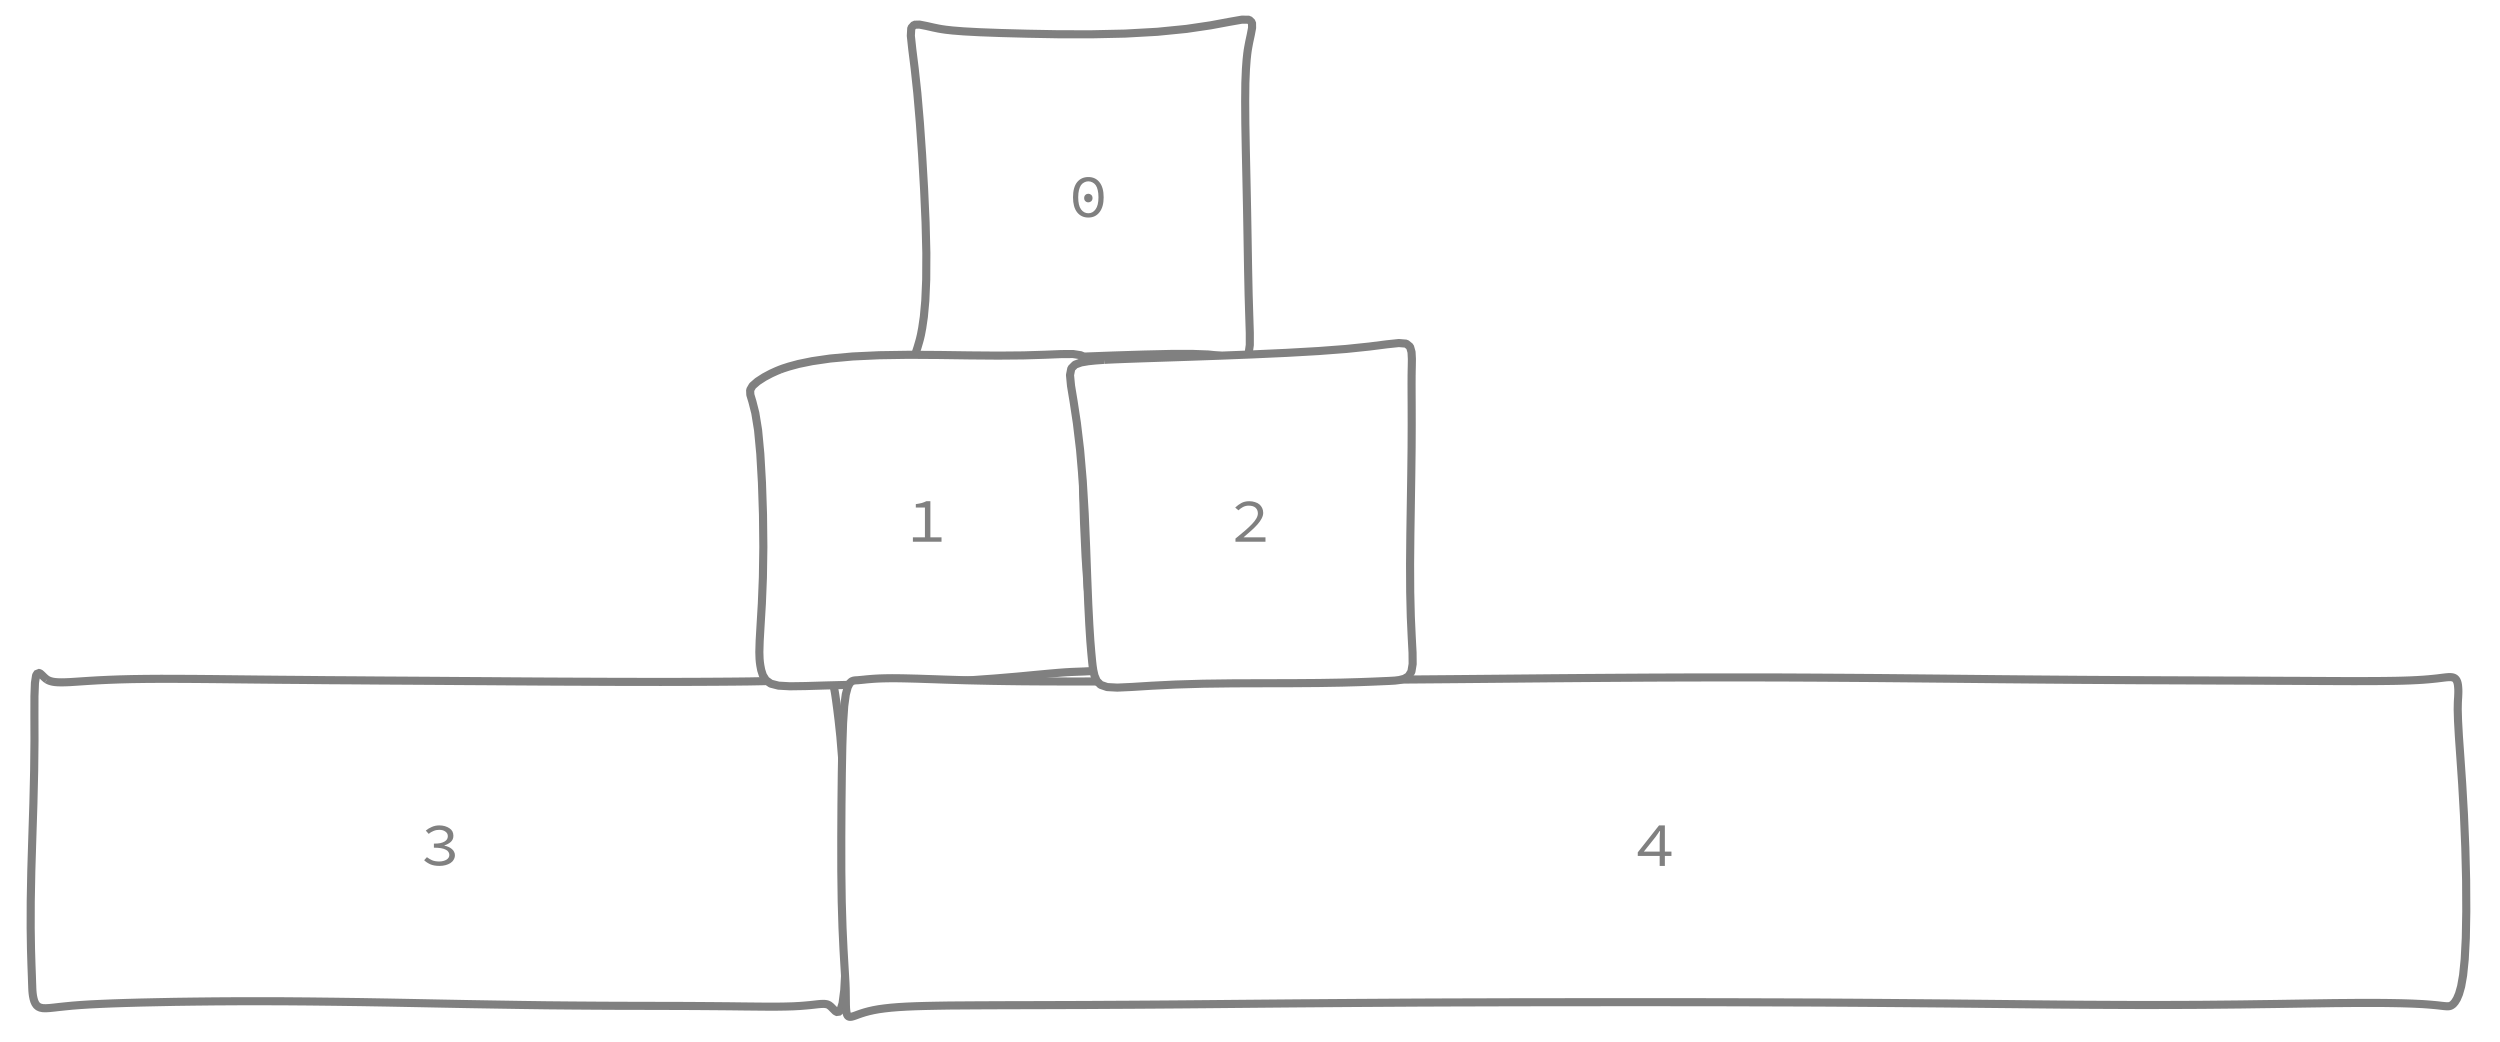
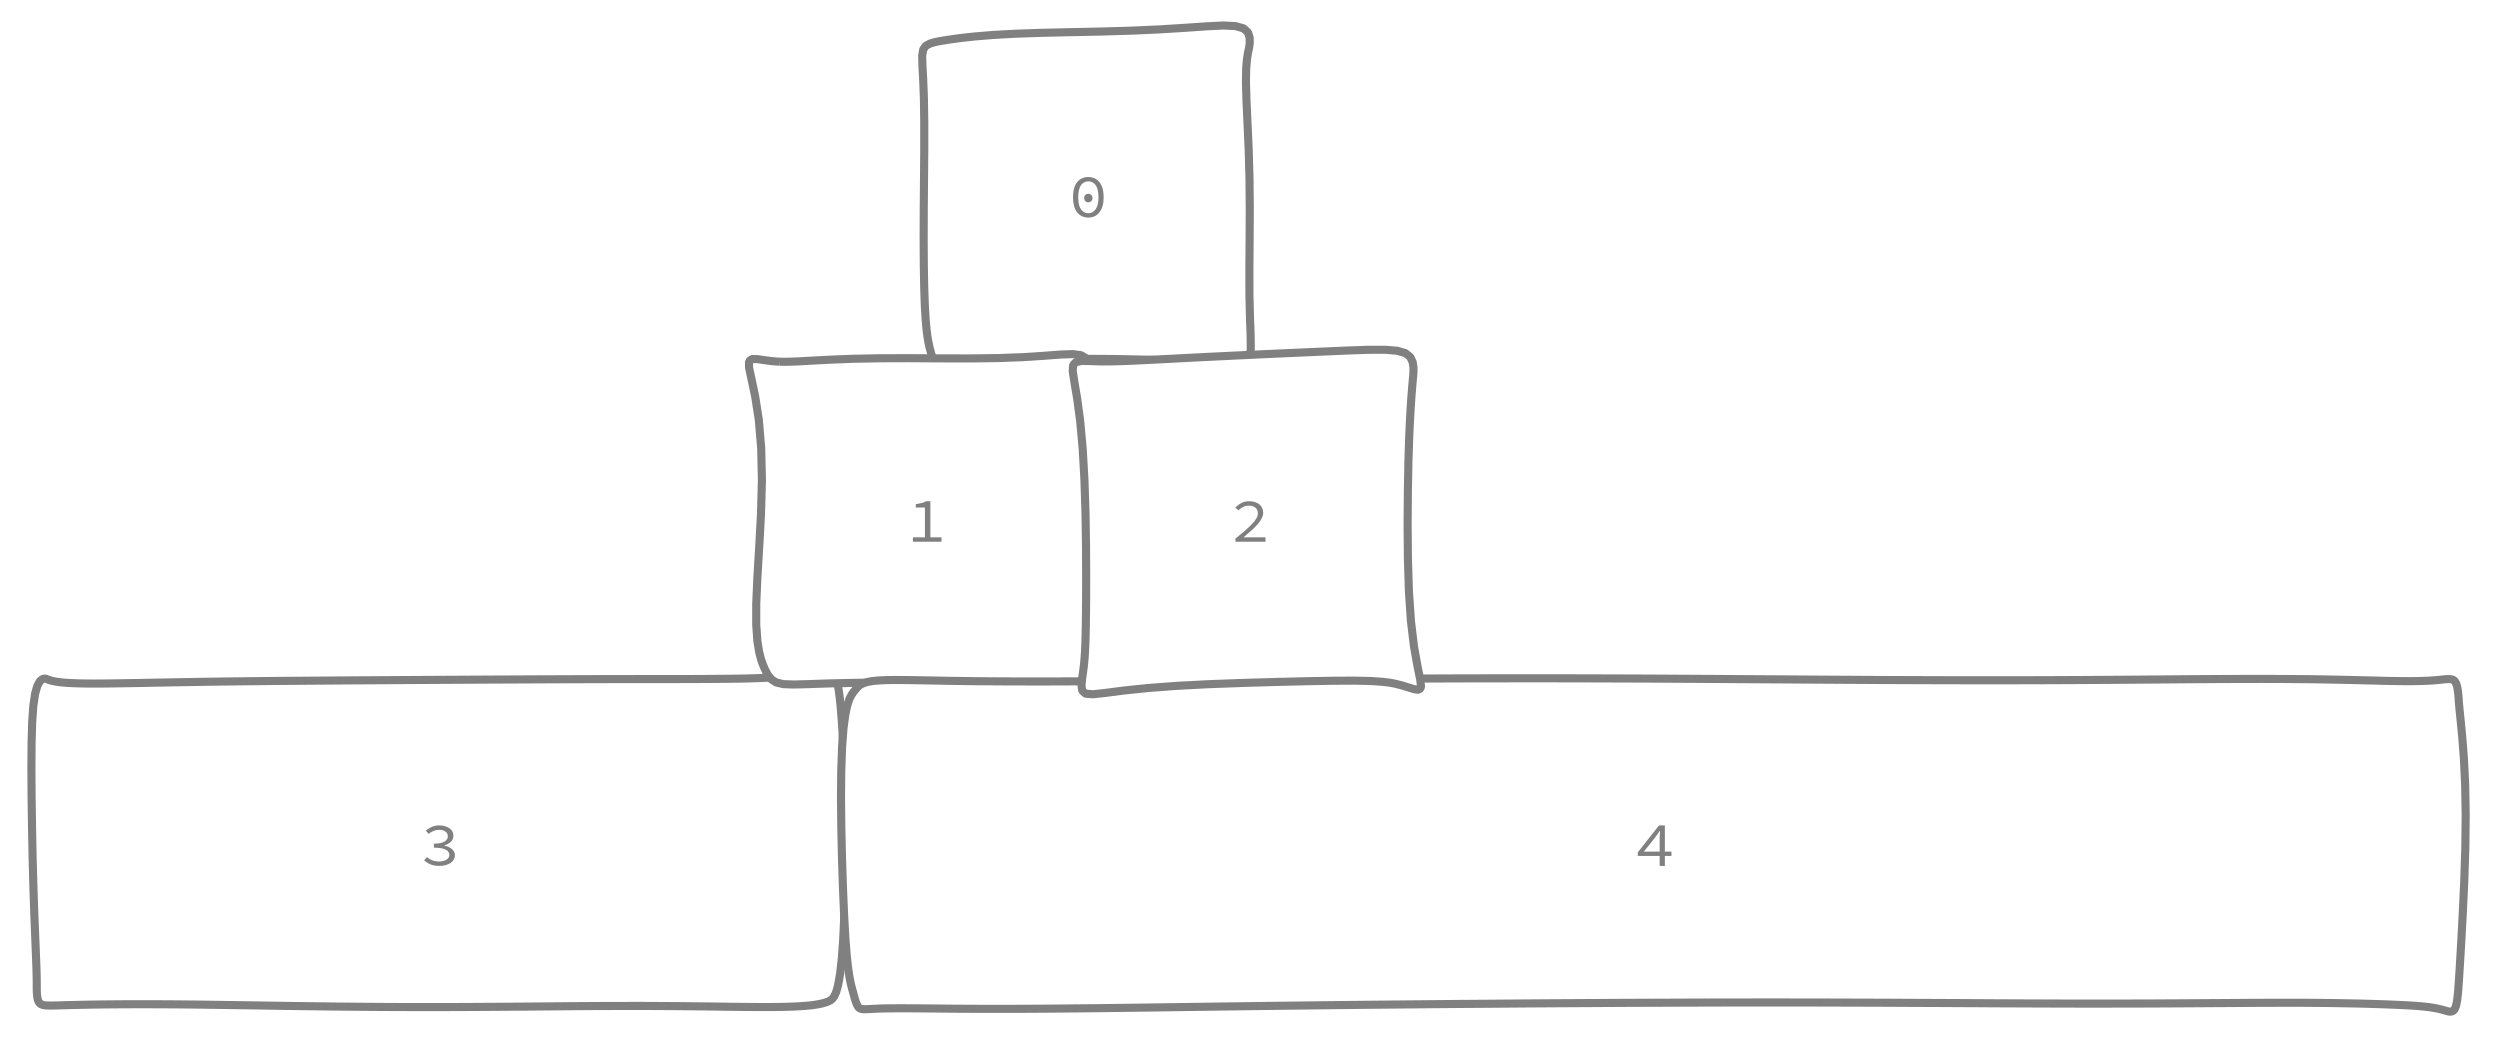
<svg xmlns="http://www.w3.org/2000/svg" xmlns:xlink="http://www.w3.org/1999/xlink" width="308.472pt" height="128.472pt" viewBox="0 0 308.472 128.472" version="1.1">
  <defs>
    <g>
      <symbol overflow="visible" id="glyph0-0">
        <path style="stroke:none;" d="M 0.469 0 L 0.469 -5.5 L 4.547 -5.5 L 4.547 0 Z M 1.375 -0.484 L 3.609 -0.484 L 2.984 -1.578 L 2.516 -2.438 L 2.484 -2.438 L 2.016 -1.578 Z M 1 -0.922 L 2.109 -2.828 L 1 -4.766 Z M 2.484 -3.25 L 2.516 -3.25 L 2.938 -4.016 L 3.516 -5 L 1.484 -5 L 2.062 -4.016 Z M 2.953 -2.828 L 4 -0.922 L 4 -4.766 Z M 2.953 -2.828 " />
      </symbol>
      <symbol overflow="visible" id="glyph0-1">
        <path style="stroke:none;" d="M 2.469 0 C 1.883 0 1.422 -0.219 1.078 -0.656 C 0.742 -1.094 0.578 -1.707 0.578 -2.5 C 0.578 -3.312 0.742 -3.93 1.078 -4.359 C 1.422 -4.785 1.883 -5 2.469 -5 C 3.051 -5 3.508 -4.785 3.844 -4.359 C 4.188 -3.93 4.359 -3.312 4.359 -2.5 C 4.359 -1.707 4.188 -1.094 3.844 -0.656 C 3.508 -0.219 3.051 0 2.469 0 Z M 2.469 -0.531 C 2.832 -0.531 3.129 -0.691 3.359 -1.016 C 3.598 -1.336 3.719 -1.832 3.719 -2.5 C 3.719 -2.852 3.688 -3.148 3.625 -3.391 C 3.57 -3.641 3.488 -3.844 3.375 -4 C 3.258 -4.156 3.125 -4.27 2.969 -4.344 C 2.812 -4.426 2.645 -4.469 2.469 -4.469 C 2.289 -4.469 2.125 -4.426 1.969 -4.344 C 1.812 -4.27 1.676 -4.156 1.562 -4 C 1.457 -3.844 1.375 -3.641 1.312 -3.391 C 1.25 -3.148 1.219 -2.852 1.219 -2.5 C 1.219 -1.832 1.332 -1.336 1.562 -1.016 C 1.801 -0.691 2.102 -0.531 2.469 -0.531 Z M 2.469 -1.875 C 2.332 -1.875 2.211 -1.922 2.109 -2.016 C 2.004 -2.109 1.953 -2.238 1.953 -2.406 C 1.953 -2.57 2.004 -2.703 2.109 -2.797 C 2.211 -2.891 2.332 -2.938 2.469 -2.938 C 2.602 -2.938 2.723 -2.891 2.828 -2.797 C 2.93 -2.703 2.984 -2.57 2.984 -2.406 C 2.984 -2.238 2.93 -2.109 2.828 -2.016 C 2.723 -1.922 2.602 -1.875 2.469 -1.875 Z M 2.469 -1.875 " />
      </symbol>
      <symbol overflow="visible" id="glyph0-2">
        <path style="stroke:none;" d="M 2.359 0 C 1.91 0 1.531 -0.066 1.219 -0.203 C 0.906 -0.348 0.656 -0.516 0.469 -0.703 L 0.812 -1.078 C 0.988 -0.941 1.195 -0.816 1.438 -0.703 C 1.688 -0.598 1.984 -0.547 2.328 -0.547 C 2.504 -0.547 2.672 -0.566 2.828 -0.609 C 2.984 -0.648 3.113 -0.703 3.219 -0.766 C 3.332 -0.836 3.422 -0.922 3.484 -1.016 C 3.547 -1.117 3.578 -1.234 3.578 -1.359 C 3.578 -1.492 3.539 -1.613 3.469 -1.719 C 3.406 -1.832 3.297 -1.926 3.141 -2 C 2.992 -2.082 2.797 -2.145 2.547 -2.188 C 2.305 -2.227 2.016 -2.25 1.672 -2.25 L 1.672 -2.75 C 1.984 -2.75 2.25 -2.77 2.469 -2.812 C 2.688 -2.863 2.863 -2.93 3 -3.016 C 3.133 -3.098 3.234 -3.191 3.297 -3.297 C 3.359 -3.41 3.391 -3.535 3.391 -3.672 C 3.391 -3.91 3.289 -4.098 3.094 -4.234 C 2.906 -4.379 2.648 -4.453 2.328 -4.453 C 2.078 -4.453 1.844 -4.406 1.625 -4.312 C 1.406 -4.227 1.207 -4.109 1.031 -3.953 L 0.672 -4.359 C 0.891 -4.547 1.141 -4.695 1.422 -4.812 C 1.703 -4.938 2.008 -5 2.344 -5 C 2.594 -5 2.82 -4.969 3.031 -4.906 C 3.238 -4.844 3.422 -4.758 3.578 -4.656 C 3.742 -4.551 3.867 -4.422 3.953 -4.266 C 4.035 -4.109 4.078 -3.926 4.078 -3.719 C 4.078 -3.414 3.973 -3.164 3.766 -2.969 C 3.555 -2.781 3.289 -2.633 2.969 -2.531 L 2.969 -2.5 C 3.145 -2.469 3.312 -2.414 3.469 -2.344 C 3.625 -2.281 3.758 -2.195 3.875 -2.094 C 4 -2 4.094 -1.883 4.156 -1.75 C 4.227 -1.625 4.266 -1.484 4.266 -1.328 C 4.266 -1.117 4.211 -0.93 4.109 -0.766 C 4.016 -0.598 3.879 -0.457 3.703 -0.344 C 3.535 -0.238 3.336 -0.156 3.109 -0.094 C 2.879 -0.031 2.629 0 2.359 0 Z M 2.359 0 " />
      </symbol>
      <symbol overflow="visible" id="glyph0-3">
        <path style="stroke:none;" d="M 0.812 0 L 0.812 -0.547 L 2.297 -0.547 L 2.297 -4.219 L 1.172 -4.219 L 1.172 -4.641 C 1.453 -4.68 1.695 -4.727 1.906 -4.781 C 2.113 -4.844 2.301 -4.914 2.469 -5 L 2.969 -5 L 2.969 -0.547 L 4.344 -0.547 L 4.344 0 Z M 0.812 0 " />
      </symbol>
      <symbol overflow="visible" id="glyph0-4">
        <path style="stroke:none;" d="M 3.031 0 L 3.031 -1.234 L 0.328 -1.234 L 0.328 -1.672 L 2.953 -5 L 3.672 -5 L 3.672 -1.766 L 4.484 -1.766 L 4.484 -1.234 L 3.672 -1.234 L 3.672 0 Z M 1.078 -1.766 L 3.031 -1.766 L 3.031 -3.391 C 3.031 -3.523 3.035 -3.676 3.047 -3.844 C 3.055 -4.008 3.066 -4.164 3.078 -4.312 L 3.031 -4.312 C 2.945 -4.188 2.859 -4.055 2.766 -3.922 C 2.672 -3.797 2.582 -3.672 2.5 -3.547 Z M 1.078 -1.766 " />
      </symbol>
      <symbol overflow="visible" id="glyph0-5">
        <path style="stroke:none;" d="M 0.594 0 L 0.594 -0.391 C 1.039 -0.754 1.438 -1.082 1.781 -1.375 C 2.125 -1.676 2.41 -1.945 2.641 -2.188 C 2.879 -2.438 3.055 -2.664 3.172 -2.875 C 3.297 -3.094 3.359 -3.301 3.359 -3.5 C 3.359 -3.781 3.266 -4.008 3.078 -4.188 C 2.891 -4.363 2.602 -4.453 2.219 -4.453 C 1.969 -4.453 1.734 -4.395 1.516 -4.281 C 1.305 -4.164 1.117 -4.031 0.953 -3.875 L 0.562 -4.219 C 0.801 -4.445 1.055 -4.633 1.328 -4.781 C 1.598 -4.926 1.922 -5 2.297 -5 C 2.555 -5 2.789 -4.961 3 -4.891 C 3.219 -4.828 3.398 -4.734 3.547 -4.609 C 3.691 -4.484 3.805 -4.332 3.891 -4.156 C 3.973 -3.977 4.016 -3.781 4.016 -3.562 C 4.016 -3.344 3.953 -3.113 3.828 -2.875 C 3.711 -2.645 3.547 -2.406 3.328 -2.156 C 3.117 -1.914 2.863 -1.66 2.562 -1.391 C 2.27 -1.129 1.945 -0.848 1.594 -0.547 C 1.758 -0.547 1.922 -0.547 2.078 -0.547 C 2.242 -0.547 2.406 -0.547 2.562 -0.547 L 4.297 -0.547 L 4.297 0 Z M 0.594 0 " />
      </symbol>
    </g>
  </defs>
-   <g id="surface107">
-     <path style="fill-rule:evenodd;fill:rgb(100%,100%,100%);fill-opacity:1;stroke-width:1;stroke-linecap:butt;stroke-linejoin:bevel;stroke:rgb(50.049%,50.049%,50.049%);stroke-opacity:1;stroke-miterlimit:10;" d="M -17.754 -20.398 L -17.805 -20.406 L -18.176 -20.469 L -18.855 -20.609 L -19.703 -20.801 L -20.543 -20.965 L -21.195 -20.949 L -21.559 -20.551 L -21.613 -19.59 L -21.438 -17.945 L -21.141 -15.57 L -20.812 -12.512 L -20.5 -8.879 L -20.219 -4.852 L -19.977 -0.656 L -19.793 3.453 L -19.699 7.23 L -19.715 10.484 L -19.828 13.113 L -20.008 15.09 L -20.207 16.461 L -20.367 17.309 L -20.461 17.707 L -20.473 17.754 L -20.484 17.805 L -20.586 18.176 L -20.785 18.855 L -21.062 19.707 L -21.309 20.559 L -21.348 21.23 L -20.965 21.609 L -19.973 21.668 L -18.254 21.469 L -15.789 21.133 L -12.648 20.77 L -8.953 20.453 L -4.883 20.207 L -0.668 20.016 L 3.449 19.863 L 7.227 19.746 L 10.484 19.672 L 13.113 19.668 L 15.09 19.742 L 16.461 19.883 L 17.309 20.031 L 17.707 20.125 L 17.754 20.141 L 17.797 20.152 L 18.113 20.23 L 18.648 20.328 L 19.242 20.336 L 19.746 20.125 L 20.07 19.574 L 20.211 18.574 L 20.211 17.059 L 20.145 14.98 L 20.066 12.34 L 20 9.195 L 19.941 5.66 L 19.875 1.891 L 19.797 -1.902 L 19.719 -5.52 L 19.66 -8.781 L 19.641 -11.559 L 19.664 -13.785 L 19.734 -15.465 L 19.82 -16.637 L 19.898 -17.367 L 19.945 -17.715 L 19.949 -17.754 L 19.957 -17.805 L 20.02 -18.176 L 20.148 -18.855 L 20.332 -19.707 L 20.492 -20.555 L 20.484 -21.215 L 20.125 -21.566 L 19.23 -21.574 L 17.668 -21.301 L 15.379 -20.875 L 12.395 -20.434 L 8.816 -20.078 L 4.82 -19.855 L 0.645 -19.766 L -3.457 -19.773 L -7.23 -19.84 L -10.484 -19.926 L -13.113 -20.023 L -15.09 -20.129 L -16.461 -20.238 L -17.309 -20.332 L -17.707 -20.391 L -17.754 -20.398 " transform="matrix(1,0,0,1,134,24)" />
+   <g id="surface4297">
+     <path style="fill-rule:evenodd;fill:rgb(100%,100%,100%);fill-opacity:1;stroke-width:1;stroke-linecap:butt;stroke-linejoin:bevel;stroke:rgb(50.049%,50.049%,50.049%);stroke-opacity:1;stroke-miterlimit:10;" d="M -17.754 -18.973 L -17.797 -18.965 L -18.113 -18.91 L -18.652 -18.801 L -19.25 -18.625 L -19.762 -18.348 L -20.086 -17.891 L -20.211 -17.133 L -20.184 -15.941 L -20.09 -14.203 L -20 -11.859 L -19.957 -8.93 L -19.957 -5.531 L -19.988 -1.84 L -20.02 1.922 L -20.031 5.527 L -20.012 8.781 L -19.961 11.559 L -19.883 13.785 L -19.781 15.465 L -19.676 16.637 L -19.586 17.367 L -19.535 17.715 L -19.527 17.754 L -19.52 17.805 L -19.453 18.176 L -19.309 18.855 L -19.078 19.711 L -18.75 20.562 L -18.332 21.238 L -17.77 21.609 L -16.969 21.645 L -15.766 21.41 L -13.98 21.047 L -11.5 20.695 L -8.324 20.438 L -4.594 20.305 L -0.555 20.27 L 3.484 20.297 L 7.234 20.371 L 10.488 20.484 L 13.113 20.641 L 15.09 20.82 L 16.461 21 L 17.309 21.141 L 17.707 21.219 L 17.754 21.227 L 17.797 21.238 L 18.117 21.293 L 18.66 21.336 L 19.281 21.258 L 19.824 20.93 L 20.18 20.234 L 20.328 19.082 L 20.316 17.418 L 20.234 15.215 L 20.168 12.48 L 20.16 9.27 L 20.188 5.691 L 20.207 1.906 L 20.176 -1.898 L 20.074 -5.52 L 19.93 -8.781 L 19.801 -11.559 L 19.738 -13.785 L 19.762 -15.465 L 19.855 -16.637 L 19.965 -17.367 L 20.035 -17.715 L 20.047 -17.754 L 20.055 -17.797 L 20.125 -18.121 L 20.203 -18.684 L 20.195 -19.363 L 19.98 -20.008 L 19.438 -20.5 L 18.457 -20.781 L 16.969 -20.852 L 14.918 -20.754 L 12.301 -20.574 L 9.176 -20.379 L 5.648 -20.219 L 1.887 -20.109 L -1.906 -20.031 L -5.523 -19.949 L -8.781 -19.836 L -11.559 -19.68 L -13.785 -19.496 L -15.465 -19.309 L -16.637 -19.148 L -17.367 -19.035 L -17.715 -18.98 L -17.754 -18.973 " transform="matrix(1,0,0,1,134,24)" />
    <g style="fill:rgb(50.049%,50.049%,50.049%);fill-opacity:1;">
      <use xlink:href="#glyph0-1" x="131.82" y="26.844" />
    </g>
-     <path style="fill-rule:evenodd;fill:rgb(100%,100%,100%);fill-opacity:1;stroke-width:1;stroke-linecap:butt;stroke-linejoin:bevel;stroke:rgb(50.049%,50.049%,50.049%);stroke-opacity:1;stroke-miterlimit:10;" d="M -48.199 -20.148 L -48.211 -20.16 L -48.328 -20.242 L -48.531 -20.418 L -48.793 -20.676 L -49.07 -20.926 L -49.332 -20.992 L -49.547 -20.664 L -49.688 -19.738 L -49.75 -18.09 L -49.754 -15.688 L -49.746 -12.59 L -49.785 -8.922 L -49.879 -4.871 L -50.012 -0.664 L -50.137 3.449 L -50.207 7.227 L -50.215 10.484 L -50.176 13.113 L -50.117 15.09 L -50.066 16.461 L -50.039 17.309 L -50.023 17.707 L -50.023 17.766 L -50.02 17.855 L -50.012 18.027 L -50 18.27 L -49.973 18.562 L -49.93 18.883 L -49.863 19.211 L -49.773 19.527 L -49.648 19.805 L -49.488 20.039 L -49.281 20.215 L -49.023 20.332 L -48.711 20.395 L -48.332 20.406 L -47.875 20.379 L -47.336 20.324 L -46.699 20.25 L -45.949 20.172 L -45.078 20.086 L -44.07 20.008 L -42.914 19.934 L -41.602 19.871 L -40.117 19.809 L -38.457 19.754 L -36.621 19.703 L -34.602 19.66 L -32.406 19.617 L -30.035 19.586 L -27.492 19.559 L -24.797 19.543 L -21.953 19.539 L -18.98 19.547 L -15.895 19.57 L -12.715 19.605 L -9.461 19.648 L -6.156 19.703 L -2.82 19.766 L 0.52 19.832 L 3.848 19.895 L 7.141 19.949 L 10.371 20 L 13.527 20.043 L 16.586 20.07 L 19.531 20.09 L 22.348 20.105 L 25.023 20.109 L 27.551 20.117 L 29.914 20.121 L 32.117 20.133 L 34.152 20.148 L 36.02 20.164 L 37.715 20.184 L 39.25 20.199 L 40.625 20.211 L 41.848 20.211 L 42.926 20.195 L 43.867 20.168 L 44.684 20.125 L 45.383 20.07 L 45.977 20.016 L 46.473 19.961 L 46.887 19.914 L 47.227 19.883 L 47.504 19.871 L 47.719 19.871 L 47.891 19.891 L 48.016 19.914 L 48.109 19.941 L 48.168 19.965 L 48.195 19.977 L 48.199 19.977 L 48.211 19.984 L 48.328 20.051 L 48.531 20.215 L 48.797 20.484 L 49.094 20.781 L 49.398 20.926 L 49.695 20.672 L 49.961 19.805 L 50.172 18.18 L 50.305 15.773 L 50.363 12.656 L 50.371 8.961 L 50.352 4.891 L 50.305 0.672 L 50.223 -3.445 L 50.09 -7.227 L 49.906 -10.484 L 49.691 -13.113 L 49.48 -15.09 L 49.312 -16.461 L 49.199 -17.309 L 49.145 -17.707 L 49.137 -17.754 L 49.137 -17.766 L 49.121 -17.855 L 49.098 -18.027 L 49.062 -18.27 L 49.016 -18.559 L 48.957 -18.879 L 48.891 -19.207 L 48.809 -19.52 L 48.711 -19.797 L 48.594 -20.031 L 48.445 -20.211 L 48.262 -20.332 L 48.027 -20.402 L 47.738 -20.426 L 47.371 -20.41 L 46.914 -20.363 L 46.355 -20.301 L 45.68 -20.23 L 44.871 -20.16 L 43.914 -20.094 L 42.801 -20.035 L 41.52 -19.988 L 40.059 -19.949 L 38.418 -19.918 L 36.594 -19.898 L 34.586 -19.883 L 32.395 -19.871 L 30.027 -19.863 L 27.488 -19.859 L 24.793 -19.863 L 21.953 -19.867 L 18.98 -19.879 L 15.895 -19.891 L 12.715 -19.906 L 9.461 -19.926 L 6.156 -19.949 L 2.82 -19.969 L -0.52 -19.992 L -3.848 -20.012 L -7.141 -20.031 L -10.371 -20.055 L -13.527 -20.074 L -16.586 -20.102 L -19.531 -20.125 L -22.348 -20.152 L -25.023 -20.18 L -27.551 -20.207 L -29.914 -20.227 L -32.117 -20.238 L -34.152 -20.242 L -36.02 -20.23 L -37.715 -20.207 L -39.25 -20.168 L -40.625 -20.117 L -41.848 -20.059 L -42.926 -19.996 L -43.867 -19.934 L -44.684 -19.879 L -45.383 -19.836 L -45.977 -19.812 L -46.473 -19.805 L -46.887 -19.816 L -47.227 -19.844 L -47.504 -19.887 L -47.719 -19.941 L -47.891 -19.996 L -48.016 -20.051 L -48.109 -20.098 L -48.168 -20.129 L -48.195 -20.148 L -48.199 -20.148 " transform="matrix(1,0,0,1,54,104)" />
+     <path style="fill-rule:evenodd;fill:rgb(100%,100%,100%);fill-opacity:1;stroke-width:1;stroke-linecap:butt;stroke-linejoin:bevel;stroke:rgb(50.049%,50.049%,50.049%);stroke-opacity:1;stroke-miterlimit:10;" d="M -48.199 -20.199 L -48.211 -20.207 L -48.312 -20.242 L -48.508 -20.273 L -48.773 -20.207 L -49.082 -19.941 L -49.395 -19.367 L -49.672 -18.379 L -49.891 -16.895 L -50.031 -14.859 L -50.105 -12.266 L -50.125 -9.156 L -50.102 -5.637 L -50.047 -1.883 L -49.973 1.906 L -49.875 5.523 L -49.766 8.781 L -49.656 11.559 L -49.566 13.785 L -49.504 15.465 L -49.473 16.637 L -49.465 17.367 L -49.465 18.027 L -49.461 18.258 L -49.449 18.535 L -49.426 18.824 L -49.387 19.113 L -49.324 19.375 L -49.234 19.602 L -49.109 19.777 L -48.941 19.91 L -48.727 19.996 L -48.453 20.047 L -48.113 20.07 L -47.695 20.074 L -47.191 20.066 L -46.582 20.047 L -45.859 20.027 L -45.012 20.008 L -44.02 19.984 L -42.879 19.961 L -41.574 19.941 L -40.098 19.926 L -38.445 19.914 L -36.613 19.91 L -34.598 19.914 L -32.402 19.926 L -30.031 19.949 L -27.492 19.984 L -24.797 20.023 L -21.953 20.066 L -18.98 20.113 L -15.895 20.156 L -12.715 20.195 L -9.461 20.227 L -6.156 20.25 L -2.82 20.262 L 0.52 20.262 L 3.848 20.25 L 7.141 20.23 L 10.371 20.207 L 13.527 20.18 L 16.586 20.152 L 19.531 20.133 L 22.348 20.125 L 25.023 20.121 L 27.551 20.133 L 29.914 20.148 L 32.117 20.172 L 34.152 20.195 L 36.02 20.223 L 37.715 20.242 L 39.25 20.254 L 40.625 20.258 L 41.848 20.25 L 42.926 20.23 L 43.867 20.199 L 44.684 20.16 L 45.383 20.109 L 45.977 20.055 L 46.473 19.992 L 46.887 19.926 L 47.227 19.859 L 47.504 19.797 L 47.719 19.734 L 47.891 19.684 L 48.016 19.641 L 48.109 19.605 L 48.168 19.582 L 48.195 19.57 L 48.199 19.566 L 48.211 19.562 L 48.309 19.516 L 48.488 19.418 L 48.707 19.238 L 48.941 18.926 L 49.18 18.395 L 49.414 17.543 L 49.645 16.246 L 49.859 14.406 L 50.039 11.98 L 50.176 9 L 50.258 5.562 L 50.289 1.852 L 50.273 -1.918 L 50.227 -5.527 L 50.152 -8.781 L 50.059 -11.559 L 49.949 -13.785 L 49.84 -15.465 L 49.742 -16.637 L 49.672 -17.367 L 49.633 -17.715 L 49.629 -17.754 L 49.629 -17.77 L 49.617 -17.863 L 49.594 -18.047 L 49.559 -18.316 L 49.516 -18.652 L 49.457 -19.043 L 49.387 -19.469 L 49.301 -19.902 L 49.207 -20.324 L 49.098 -20.711 L 48.973 -21.043 L 48.828 -21.305 L 48.66 -21.488 L 48.457 -21.59 L 48.211 -21.609 L 47.906 -21.559 L 47.527 -21.453 L 47.055 -21.305 L 46.473 -21.137 L 45.762 -20.961 L 44.898 -20.789 L 43.875 -20.637 L 42.672 -20.508 L 41.273 -20.406 L 39.68 -20.332 L 37.879 -20.277 L 35.871 -20.246 L 33.66 -20.227 L 31.246 -20.215 L 28.645 -20.211 L 25.863 -20.211 L 22.918 -20.207 L 19.828 -20.203 L 16.613 -20.191 L 13.293 -20.18 L 9.895 -20.164 L 6.441 -20.148 L -0.535 -20.109 L -4.004 -20.09 L -7.426 -20.066 L -10.781 -20.047 L -14.047 -20.023 L -17.199 -20 L -20.227 -19.977 L -23.109 -19.945 L -25.832 -19.914 L -28.395 -19.879 L -30.777 -19.84 L -32.984 -19.801 L -35.008 -19.762 L -36.855 -19.727 L -38.523 -19.699 L -40.016 -19.676 L -41.344 -19.66 L -42.516 -19.656 L -43.535 -19.664 L -44.422 -19.684 L -45.176 -19.715 L -45.816 -19.75 L -46.355 -19.797 L -46.801 -19.852 L -47.164 -19.906 L -47.461 -19.965 L -47.691 -20.02 L -47.871 -20.074 L -48.008 -20.121 L -48.102 -20.156 L -48.164 -20.184 L -48.195 -20.199 L -48.199 -20.199 " transform="matrix(1,0,0,1,54,104)" />
    <g style="fill:rgb(50.049%,50.049%,50.049%);fill-opacity:1;">
      <use xlink:href="#glyph0-2" x="51.866" y="106.844" />
    </g>
-     <path style="fill-rule:evenodd;fill:rgb(100%,100%,100%);fill-opacity:1;stroke-width:1;stroke-linecap:butt;stroke-linejoin:bevel;stroke:rgb(50.049%,50.049%,50.049%);stroke-opacity:1;stroke-miterlimit:10;" d="M -17.754 -18.398 L -17.805 -18.379 L -18.176 -18.227 L -18.855 -17.918 L -19.699 -17.469 L -20.52 -16.938 L -21.141 -16.398 L -21.441 -15.879 L -21.418 -15.293 L -21.16 -14.434 L -20.805 -13.043 L -20.461 -10.922 L -20.188 -8.016 L -19.984 -4.449 L -19.855 -0.5 L -19.812 3.5 L -19.867 7.242 L -19.996 10.488 L -20.152 13.113 L -20.266 15.09 L -20.305 16.461 L -20.277 17.309 L -20.242 17.707 L -20.234 17.754 L -20.23 17.797 L -20.184 18.117 L -20.078 18.672 L -19.871 19.32 L -19.504 19.914 L -18.895 20.355 L -17.938 20.602 L -16.535 20.68 L -14.598 20.652 L -12.098 20.578 L -9.059 20.5 L -5.594 20.414 L -1.863 20.305 L 1.914 20.152 L 5.523 19.953 L 8.781 19.719 L 11.559 19.484 L 13.785 19.273 L 15.465 19.117 L 16.637 19.016 L 17.367 18.961 L 17.715 18.938 L 17.754 18.938 L 17.805 18.934 L 18.176 18.914 L 18.855 18.887 L 19.707 18.855 L 20.547 18.812 L 21.203 18.68 L 21.551 18.344 L 21.57 17.637 L 21.328 16.395 L 20.949 14.48 L 20.551 11.836 L 20.207 8.516 L 19.949 4.684 L 19.762 0.59 L 19.637 -3.473 L 19.562 -7.234 L 19.543 -10.488 L 19.582 -13.113 L 19.676 -15.09 L 19.805 -16.461 L 19.93 -17.309 L 20.008 -17.707 L 20.02 -17.754 L 20.027 -17.797 L 20.09 -18.117 L 20.16 -18.656 L 20.145 -19.273 L 19.922 -19.809 L 19.379 -20.164 L 18.406 -20.316 L 16.926 -20.309 L 14.887 -20.227 L 12.285 -20.148 L 9.164 -20.121 L 5.645 -20.148 L 1.887 -20.199 L -1.906 -20.223 L -5.523 -20.168 L -8.781 -20.016 L -11.559 -19.762 L -13.785 -19.438 L -15.465 -19.094 L -16.637 -18.777 L -17.367 -18.543 L -17.715 -18.414 L -17.754 -18.398 " transform="matrix(1,0,0,1,114,64)" />
+     <path style="fill-rule:evenodd;fill:rgb(100%,100%,100%);fill-opacity:1;stroke-width:1;stroke-linecap:butt;stroke-linejoin:bevel;stroke:rgb(50.049%,50.049%,50.049%);stroke-opacity:1;stroke-miterlimit:10;" d="M -17.754 -19.367 L -17.805 -19.371 L -18.176 -19.391 L -18.855 -19.453 L -19.711 -19.566 L -20.562 -19.688 L -21.23 -19.695 L -21.582 -19.41 L -21.574 -18.637 L -21.273 -17.223 L -20.82 -15.082 L -20.375 -12.219 L -20.078 -8.727 L -19.988 -4.781 L -20.098 -0.629 L -20.32 3.461 L -20.547 7.23 L -20.688 10.484 L -20.688 13.113 L -20.547 15.09 L -20.328 16.461 L -20.109 17.309 L -19.977 17.707 L -19.957 17.754 L -19.941 17.797 L -19.82 18.117 L -19.59 18.656 L -19.262 19.277 L -18.824 19.824 L -18.219 20.211 L -17.344 20.414 L -16.062 20.461 L -14.266 20.414 L -11.891 20.332 L -8.945 20.262 L -5.535 20.215 L -1.84 20.207 L 1.922 20.23 L 5.527 20.281 L 8.781 20.363 L 11.559 20.48 L 13.785 20.633 L 15.465 20.816 L 16.637 21.008 L 17.367 21.172 L 17.715 21.266 L 17.754 21.277 L 17.805 21.293 L 18.176 21.414 L 18.855 21.668 L 19.711 22.031 L 20.57 22.379 L 21.258 22.492 L 21.652 22.102 L 21.723 20.996 L 21.531 19.082 L 21.203 16.383 L 20.855 13.02 L 20.582 9.152 L 20.402 4.977 L 20.297 0.703 L 20.227 -3.438 L 20.156 -7.227 L 20.094 -10.484 L 20.055 -13.113 L 20.059 -15.09 L 20.105 -16.461 L 20.172 -17.309 L 20.223 -17.707 L 20.227 -17.754 L 20.234 -17.797 L 20.27 -18.117 L 20.297 -18.66 L 20.23 -19.277 L 19.965 -19.82 L 19.383 -20.172 L 18.395 -20.305 L 16.906 -20.258 L 14.867 -20.102 L 12.27 -19.934 L 9.156 -19.816 L 5.641 -19.773 L 1.883 -19.781 L -1.906 -19.805 L -5.523 -19.793 L -8.781 -19.73 L -11.559 -19.621 L -13.785 -19.504 L -15.465 -19.41 L -16.637 -19.367 L -17.367 -19.359 L -17.715 -19.367 L -17.754 -19.367 " transform="matrix(1,0,0,1,114,64)" />
    <g style="fill:rgb(50.049%,50.049%,50.049%);fill-opacity:1;">
      <use xlink:href="#glyph0-3" x="111.829" y="66.844" />
    </g>
-     <path style="fill-rule:evenodd;fill:rgb(100%,100%,100%);fill-opacity:1;stroke-width:1;stroke-linecap:butt;stroke-linejoin:bevel;stroke:rgb(50.049%,50.049%,50.049%);stroke-opacity:1;stroke-miterlimit:10;" d="M -98.246 -20.062 L -98.258 -20.062 L -98.344 -20.059 L -98.492 -20.047 L -98.691 -20.016 L -98.914 -19.926 L -99.156 -19.699 L -99.402 -19.211 L -99.637 -18.32 L -99.832 -16.887 L -99.973 -14.797 L -100.066 -12.02 L -100.129 -8.609 L -100.172 -4.723 L -100.195 -0.605 L -100.191 3.469 L -100.141 7.234 L -100.043 10.488 L -99.922 13.113 L -99.809 15.09 L -99.727 16.461 L -99.68 17.309 L -99.664 17.707 L -99.664 17.762 L -99.66 17.816 L -99.656 17.922 L -99.652 18.078 L -99.648 18.277 L -99.645 18.52 L -99.641 18.797 L -99.637 19.094 L -99.625 20.055 L -99.613 20.363 L -99.59 20.645 L -99.559 20.895 L -99.512 21.105 L -99.445 21.27 L -99.355 21.383 L -99.238 21.449 L -99.09 21.469 L -98.906 21.445 L -98.68 21.383 L -98.41 21.289 L -98.094 21.172 L -97.723 21.043 L -97.289 20.906 L -96.797 20.773 L -96.227 20.645 L -95.586 20.527 L -94.855 20.426 L -94.039 20.336 L -93.125 20.262 L -92.105 20.203 L -90.973 20.156 L -89.727 20.121 L -88.359 20.094 L -86.863 20.07 L -85.238 20.059 L -83.473 20.047 L -81.574 20.039 L -79.531 20.031 L -77.352 20.027 L -75.027 20.02 L -72.559 20.012 L -69.949 20.004 L -67.203 19.988 L -64.316 19.973 L -61.297 19.953 L -58.148 19.93 L -54.875 19.902 L -51.484 19.871 L -47.977 19.84 L -44.367 19.809 L -40.656 19.781 L -36.855 19.754 L -32.973 19.73 L -29.016 19.707 L -24.996 19.691 L -20.922 19.68 L -16.801 19.668 L -12.648 19.664 L -8.477 19.66 L -4.289 19.656 L -0.098 19.656 L 4.082 19.66 L 8.246 19.664 L 12.379 19.676 L 16.473 19.688 L 20.52 19.703 L 24.508 19.727 L 28.426 19.754 L 32.27 19.785 L 36.031 19.816 L 39.699 19.852 L 43.27 19.887 L 46.738 19.922 L 50.098 19.953 L 53.34 19.977 L 56.461 19.992 L 59.465 20.004 L 62.34 20.004 L 65.09 19.996 L 67.707 19.984 L 70.195 19.961 L 72.555 19.938 L 74.785 19.906 L 76.883 19.879 L 78.855 19.848 L 80.703 19.82 L 82.426 19.797 L 84.031 19.773 L 85.516 19.762 L 86.891 19.75 L 89.316 19.75 L 90.379 19.758 L 91.348 19.773 L 92.223 19.789 L 93.016 19.812 L 93.727 19.836 L 94.363 19.867 L 94.934 19.895 L 95.438 19.93 L 95.883 19.965 L 96.613 20.031 L 96.906 20.062 L 97.164 20.094 L 97.379 20.117 L 97.566 20.137 L 97.723 20.152 L 97.852 20.16 L 97.961 20.164 L 98.047 20.164 L 98.117 20.16 L 98.172 20.152 L 98.207 20.148 L 98.234 20.145 L 98.258 20.137 L 98.344 20.113 L 98.492 20.043 L 98.688 19.898 L 98.91 19.641 L 99.156 19.242 L 99.414 18.633 L 99.676 17.715 L 99.918 16.34 L 100.117 14.379 L 100.254 11.742 L 100.312 8.453 L 100.293 4.652 L 100.191 0.578 L 100.023 -3.477 L 99.809 -7.234 L 99.586 -10.488 L 99.402 -13.113 L 99.293 -15.09 L 99.254 -16.461 L 99.27 -17.309 L 99.289 -17.707 L 99.293 -17.754 L 99.293 -17.762 L 99.305 -17.914 L 99.312 -18.062 L 99.32 -18.246 L 99.328 -18.461 L 99.332 -18.699 L 99.328 -18.945 L 99.312 -19.195 L 99.289 -19.441 L 99.25 -19.668 L 99.195 -19.871 L 99.117 -20.047 L 99.02 -20.191 L 98.898 -20.305 L 98.75 -20.383 L 98.574 -20.43 L 98.363 -20.453 L 98.117 -20.449 L 97.828 -20.426 L 97.496 -20.387 L 97.113 -20.34 L 96.672 -20.285 L 96.176 -20.234 L 95.609 -20.18 L 94.969 -20.129 L 94.25 -20.086 L 93.449 -20.047 L 92.555 -20.016 L 91.562 -19.992 L 90.465 -19.977 L 89.262 -19.965 L 87.945 -19.961 L 86.512 -19.957 L 84.957 -19.961 L 83.277 -19.969 L 81.469 -19.977 L 79.531 -19.988 L 77.461 -19.996 L 75.262 -20.008 L 72.93 -20.02 L 70.461 -20.027 L 67.867 -20.039 L 65.141 -20.051 L 62.289 -20.062 L 59.312 -20.074 L 56.215 -20.094 L 53.004 -20.113 L 49.68 -20.137 L 46.254 -20.164 L 42.727 -20.195 L 39.109 -20.23 L 35.406 -20.266 L 31.629 -20.301 L 27.781 -20.336 L 23.875 -20.363 L 19.914 -20.387 L 15.914 -20.406 L 11.883 -20.414 L 7.824 -20.414 L 3.758 -20.406 L -0.316 -20.391 L -4.379 -20.367 L -8.43 -20.34 L -12.453 -20.309 L -16.438 -20.273 L -20.383 -20.238 L -24.273 -20.203 L -28.102 -20.172 L -31.859 -20.141 L -35.539 -20.109 L -39.137 -20.082 L -42.645 -20.059 L -46.051 -20.035 L -49.359 -20.012 L -52.555 -19.992 L -55.645 -19.973 L -58.613 -19.957 L -61.465 -19.941 L -64.199 -19.93 L -66.805 -19.918 L -69.289 -19.914 L -71.652 -19.91 L -73.887 -19.918 L -75.996 -19.926 L -77.988 -19.941 L -79.855 -19.965 L -81.602 -19.992 L -83.234 -20.027 L -84.754 -20.062 L -86.16 -20.105 L -87.461 -20.145 L -88.66 -20.188 L -89.758 -20.223 L -90.766 -20.258 L -91.68 -20.281 L -92.512 -20.301 L -93.262 -20.312 L -93.938 -20.316 L -94.543 -20.309 L -95.082 -20.297 L -95.559 -20.281 L -95.984 -20.258 L -96.355 -20.234 L -96.68 -20.207 L -96.961 -20.184 L -97.203 -20.16 L -97.414 -20.137 L -97.59 -20.121 L -97.742 -20.105 L -97.867 -20.094 L -97.969 -20.086 L -98.055 -20.078 L -98.121 -20.07 L -98.172 -20.066 L -98.211 -20.066 L -98.234 -20.062 L -98.246 -20.062 " transform="matrix(1,0,0,1,204,104)" />
+     <path style="fill-rule:evenodd;fill:rgb(100%,100%,100%);fill-opacity:1;stroke-width:1;stroke-linecap:butt;stroke-linejoin:bevel;stroke:rgb(50.049%,50.049%,50.049%);stroke-opacity:1;stroke-miterlimit:10;" d="M -98.246 -19.145 L -98.258 -19.133 L -98.332 -19.043 L -98.473 -18.875 L -98.672 -18.633 L -98.906 -18.301 L -99.168 -17.809 L -99.438 -17.039 L -99.695 -15.855 L -99.922 -14.137 L -100.098 -11.816 L -100.199 -8.906 L -100.23 -5.52 L -100.191 -1.832 L -100.105 1.926 L -99.988 5.527 L -99.852 8.781 L -99.703 11.559 L -99.535 13.785 L -99.352 15.465 L -99.172 16.637 L -99.02 17.367 L -98.938 17.715 L -98.926 17.754 L -98.922 17.762 L -98.91 17.812 L -98.883 17.914 L -98.844 18.062 L -98.793 18.246 L -98.734 18.457 L -98.672 18.691 L -98.605 18.938 L -98.535 19.184 L -98.461 19.426 L -98.387 19.648 L -98.309 19.855 L -98.23 20.031 L -98.145 20.184 L -98.051 20.305 L -97.941 20.395 L -97.812 20.461 L -97.66 20.5 L -97.48 20.523 L -97.258 20.527 L -96.992 20.52 L -96.68 20.504 L -96.305 20.484 L -95.863 20.461 L -95.352 20.441 L -94.758 20.426 L -94.082 20.418 L -93.312 20.41 L -92.449 20.41 L -91.48 20.414 L -90.406 20.422 L -89.219 20.434 L -87.914 20.445 L -86.488 20.461 L -84.938 20.469 L -83.266 20.477 L -81.461 20.48 L -79.527 20.48 L -77.457 20.473 L -75.258 20.461 L -72.926 20.441 L -70.461 20.418 L -67.867 20.391 L -65.141 20.355 L -62.289 20.32 L -59.312 20.277 L -56.215 20.234 L -53.004 20.191 L -49.68 20.148 L -46.254 20.105 L -42.727 20.062 L -39.109 20.02 L -35.406 19.98 L -31.629 19.945 L -27.781 19.91 L -23.875 19.875 L -19.914 19.848 L -15.914 19.816 L -11.883 19.789 L -7.824 19.766 L -3.758 19.742 L 0.316 19.727 L 4.379 19.711 L 8.43 19.699 L 12.453 19.695 L 16.438 19.695 L 20.383 19.699 L 24.273 19.711 L 28.102 19.723 L 31.859 19.742 L 35.539 19.758 L 39.137 19.777 L 42.645 19.797 L 46.051 19.812 L 49.359 19.824 L 52.555 19.832 L 55.645 19.832 L 58.613 19.828 L 61.465 19.82 L 64.199 19.805 L 66.805 19.789 L 69.289 19.773 L 71.652 19.758 L 73.887 19.742 L 75.996 19.734 L 77.988 19.73 L 79.855 19.73 L 81.602 19.742 L 83.234 19.758 L 84.754 19.781 L 86.16 19.809 L 87.461 19.836 L 88.66 19.871 L 89.758 19.906 L 90.766 19.941 L 91.68 19.98 L 92.512 20.02 L 93.262 20.059 L 93.938 20.102 L 94.543 20.148 L 95.082 20.199 L 95.559 20.254 L 95.984 20.309 L 96.355 20.371 L 96.68 20.434 L 96.961 20.492 L 97.203 20.551 L 97.414 20.609 L 97.59 20.656 L 97.742 20.699 L 97.867 20.734 L 97.969 20.766 L 98.055 20.785 L 98.121 20.801 L 98.172 20.809 L 98.211 20.816 L 98.234 20.816 L 98.246 20.82 L 98.258 20.82 L 98.34 20.824 L 98.492 20.809 L 98.676 20.734 L 98.863 20.543 L 99.031 20.164 L 99.172 19.512 L 99.293 18.48 L 99.406 16.941 L 99.539 14.797 L 99.703 12 L 99.883 8.59 L 100.062 4.715 L 100.195 0.602 L 100.238 -3.469 L 100.172 -7.234 L 100.012 -10.488 L 99.809 -13.113 L 99.617 -15.09 L 99.477 -16.461 L 99.402 -17.309 L 99.371 -17.707 L 99.367 -17.754 L 99.367 -17.762 L 99.363 -17.812 L 99.359 -17.914 L 99.348 -18.059 L 99.332 -18.238 L 99.312 -18.449 L 99.285 -18.676 L 99.25 -18.906 L 99.211 -19.137 L 99.16 -19.359 L 99.098 -19.559 L 99.023 -19.738 L 98.938 -19.887 L 98.832 -20.008 L 98.711 -20.098 L 98.562 -20.16 L 98.395 -20.195 L 98.191 -20.207 L 97.957 -20.203 L 97.684 -20.184 L 97.367 -20.152 L 97 -20.113 L 96.578 -20.074 L 96.094 -20.039 L 95.539 -20.004 L 94.914 -19.98 L 94.207 -19.961 L 93.41 -19.953 L 92.523 -19.957 L 91.539 -19.969 L 90.449 -19.988 L 89.25 -20.02 L 87.938 -20.051 L 86.504 -20.086 L 84.953 -20.125 L 83.273 -20.156 L 81.465 -20.188 L 79.531 -20.207 L 77.461 -20.223 L 75.262 -20.23 L 72.926 -20.227 L 70.461 -20.219 L 67.867 -20.203 L 65.141 -20.184 L 62.289 -20.16 L 59.312 -20.137 L 56.215 -20.113 L 53.004 -20.094 L 49.68 -20.078 L 46.254 -20.066 L 42.727 -20.062 L 39.109 -20.062 L 35.406 -20.07 L 31.629 -20.082 L 27.781 -20.098 L 23.875 -20.121 L 19.914 -20.145 L 15.914 -20.172 L 11.883 -20.195 L 7.824 -20.223 L 3.758 -20.246 L -0.316 -20.27 L -4.379 -20.285 L -8.43 -20.297 L -12.453 -20.305 L -16.438 -20.305 L -20.383 -20.301 L -24.273 -20.293 L -28.102 -20.277 L -31.859 -20.258 L -35.539 -20.234 L -39.137 -20.207 L -42.645 -20.176 L -46.051 -20.145 L -49.359 -20.113 L -52.555 -20.082 L -55.645 -20.051 L -58.613 -20.023 L -61.465 -19.996 L -64.199 -19.973 L -66.805 -19.953 L -69.289 -19.938 L -71.652 -19.926 L -73.887 -19.918 L -75.996 -19.914 L -77.988 -19.918 L -79.855 -19.922 L -81.602 -19.934 L -83.234 -19.945 L -84.754 -19.965 L -86.16 -19.984 L -87.461 -20.004 L -88.66 -20.027 L -89.758 -20.047 L -90.766 -20.066 L -91.68 -20.082 L -92.512 -20.09 L -93.262 -20.098 L -93.938 -20.094 L -94.543 -20.086 L -95.082 -20.066 L -95.559 -20.039 L -95.984 -20.004 L -96.355 -19.961 L -96.68 -19.91 L -96.961 -19.852 L -97.203 -19.785 L -97.414 -19.715 L -97.59 -19.641 L -97.742 -19.562 L -97.867 -19.488 L -97.969 -19.414 L -98.055 -19.344 L -98.121 -19.281 L -98.211 -19.191 L -98.234 -19.16 L -98.246 -19.148 L -98.246 -19.145 " transform="matrix(1,0,0,1,204,104)" />
    <g style="fill:rgb(50.049%,50.049%,50.049%);fill-opacity:1;">
      <use xlink:href="#glyph0-4" x="201.754" y="106.844" />
    </g>
-     <path style="fill-rule:evenodd;fill:rgb(100%,100%,100%);fill-opacity:1;stroke-width:1;stroke-linecap:butt;stroke-linejoin:bevel;stroke:rgb(50.049%,50.049%,50.049%);stroke-opacity:1;stroke-miterlimit:10;" d="M -17.754 -19.594 L -17.805 -19.594 L -18.18 -19.57 L -18.859 -19.52 L -19.723 -19.43 L -20.602 -19.281 L -21.34 -19.012 L -21.812 -18.539 L -21.973 -17.719 L -21.848 -16.402 L -21.527 -14.453 L -21.125 -11.805 L -20.73 -8.492 L -20.402 -4.672 L -20.16 -0.586 L -19.988 3.473 L -19.852 7.234 L -19.723 10.488 L -19.59 13.113 L -19.465 15.09 L -19.352 16.461 L -19.273 17.309 L -19.234 17.707 L -19.23 17.754 L -19.223 17.797 L -19.188 18.121 L -19.105 18.688 L -18.953 19.363 L -18.68 20.008 L -18.195 20.5 L -17.391 20.777 L -16.137 20.844 L -14.34 20.762 L -11.941 20.613 L -8.977 20.465 L -5.555 20.363 L -1.848 20.316 L 1.918 20.305 L 5.527 20.297 L 8.781 20.273 L 11.559 20.227 L 13.785 20.164 L 15.465 20.102 L 16.637 20.051 L 17.367 20.02 L 17.715 20 L 17.754 20 L 17.797 19.996 L 18.117 19.977 L 18.656 19.91 L 19.27 19.754 L 19.801 19.434 L 20.152 18.863 L 20.305 17.934 L 20.293 16.543 L 20.191 14.609 L 20.078 12.109 L 20.004 9.066 L 19.988 5.594 L 20.023 1.867 L 20.082 -1.914 L 20.137 -5.523 L 20.176 -8.781 L 20.188 -11.559 L 20.184 -13.785 L 20.176 -15.465 L 20.172 -16.637 L 20.176 -17.367 L 20.176 -17.754 L 20.18 -17.805 L 20.184 -18.176 L 20.199 -18.855 L 20.211 -19.707 L 20.168 -20.551 L 19.98 -21.219 L 19.512 -21.598 L 18.602 -21.672 L 17.117 -21.516 L 14.969 -21.242 L 12.125 -20.945 L 8.668 -20.684 L 4.75 -20.461 L 0.617 -20.273 L -3.465 -20.113 L -7.23 -19.98 L -10.488 -19.871 L -13.113 -19.785 L -15.09 -19.715 L -16.461 -19.66 L -17.309 -19.621 L -17.707 -19.598 L -17.754 -19.594 " transform="matrix(1,0,0,1,154,64)" />
+     <path style="fill-rule:evenodd;fill:rgb(100%,100%,100%);fill-opacity:1;stroke-width:1;stroke-linecap:butt;stroke-linejoin:bevel;stroke:rgb(50.049%,50.049%,50.049%);stroke-opacity:1;stroke-miterlimit:10;" d="M -17.754 -19.402 L -17.805 -19.402 L -18.176 -19.406 L -18.855 -19.426 L -19.707 -19.457 L -20.555 -19.457 L -21.219 -19.344 L -21.59 -18.973 L -21.637 -18.184 L -21.426 -16.82 L -21.082 -14.777 L -20.715 -12.016 L -20.406 -8.613 L -20.188 -4.727 L -20.059 -0.609 L -19.996 3.465 L -19.98 7.23 L -19.988 10.488 L -20.02 13.113 L -20.066 15.09 L -20.125 16.461 L -20.184 17.309 L -20.219 17.707 L -20.223 17.754 L -20.227 17.805 L -20.266 18.176 L -20.355 18.855 L -20.473 19.707 L -20.555 20.551 L -20.469 21.219 L -20.051 21.594 L -19.121 21.664 L -17.559 21.492 L -15.289 21.199 L -12.332 20.891 L -8.781 20.625 L -4.805 20.418 L -0.637 20.266 L 3.457 20.145 L 7.23 20.055 L 10.484 19.996 L 13.113 19.984 L 15.09 20.027 L 16.461 20.117 L 17.309 20.211 L 17.754 20.285 L 17.805 20.293 L 18.176 20.371 L 18.855 20.539 L 19.695 20.793 L 20.504 21.043 L 21.094 21.117 L 21.344 20.785 L 21.242 19.852 L 20.898 18.18 L 20.469 15.754 L 20.094 12.633 L 19.844 8.945 L 19.719 4.883 L 19.684 0.668 L 19.715 -3.449 L 19.789 -7.227 L 19.895 -10.484 L 20.027 -13.113 L 20.156 -15.09 L 20.266 -16.461 L 20.34 -17.309 L 20.379 -17.707 L 20.383 -17.754 L 20.387 -17.797 L 20.406 -18.117 L 20.406 -18.676 L 20.305 -19.332 L 20.008 -19.949 L 19.402 -20.43 L 18.395 -20.723 L 16.898 -20.844 L 14.859 -20.84 L 12.262 -20.75 L 9.152 -20.617 L 5.637 -20.461 L 1.883 -20.293 L -1.906 -20.113 L -5.523 -19.938 L -8.781 -19.77 L -11.559 -19.625 L -13.785 -19.516 L -15.465 -19.445 L -16.637 -19.414 L -17.367 -19.402 L -17.754 -19.402 " transform="matrix(1,0,0,1,154,64)" />
    <g style="fill:rgb(50.049%,50.049%,50.049%);fill-opacity:1;">
      <use xlink:href="#glyph0-5" x="151.849" y="66.844" />
    </g>
  </g>
</svg>
